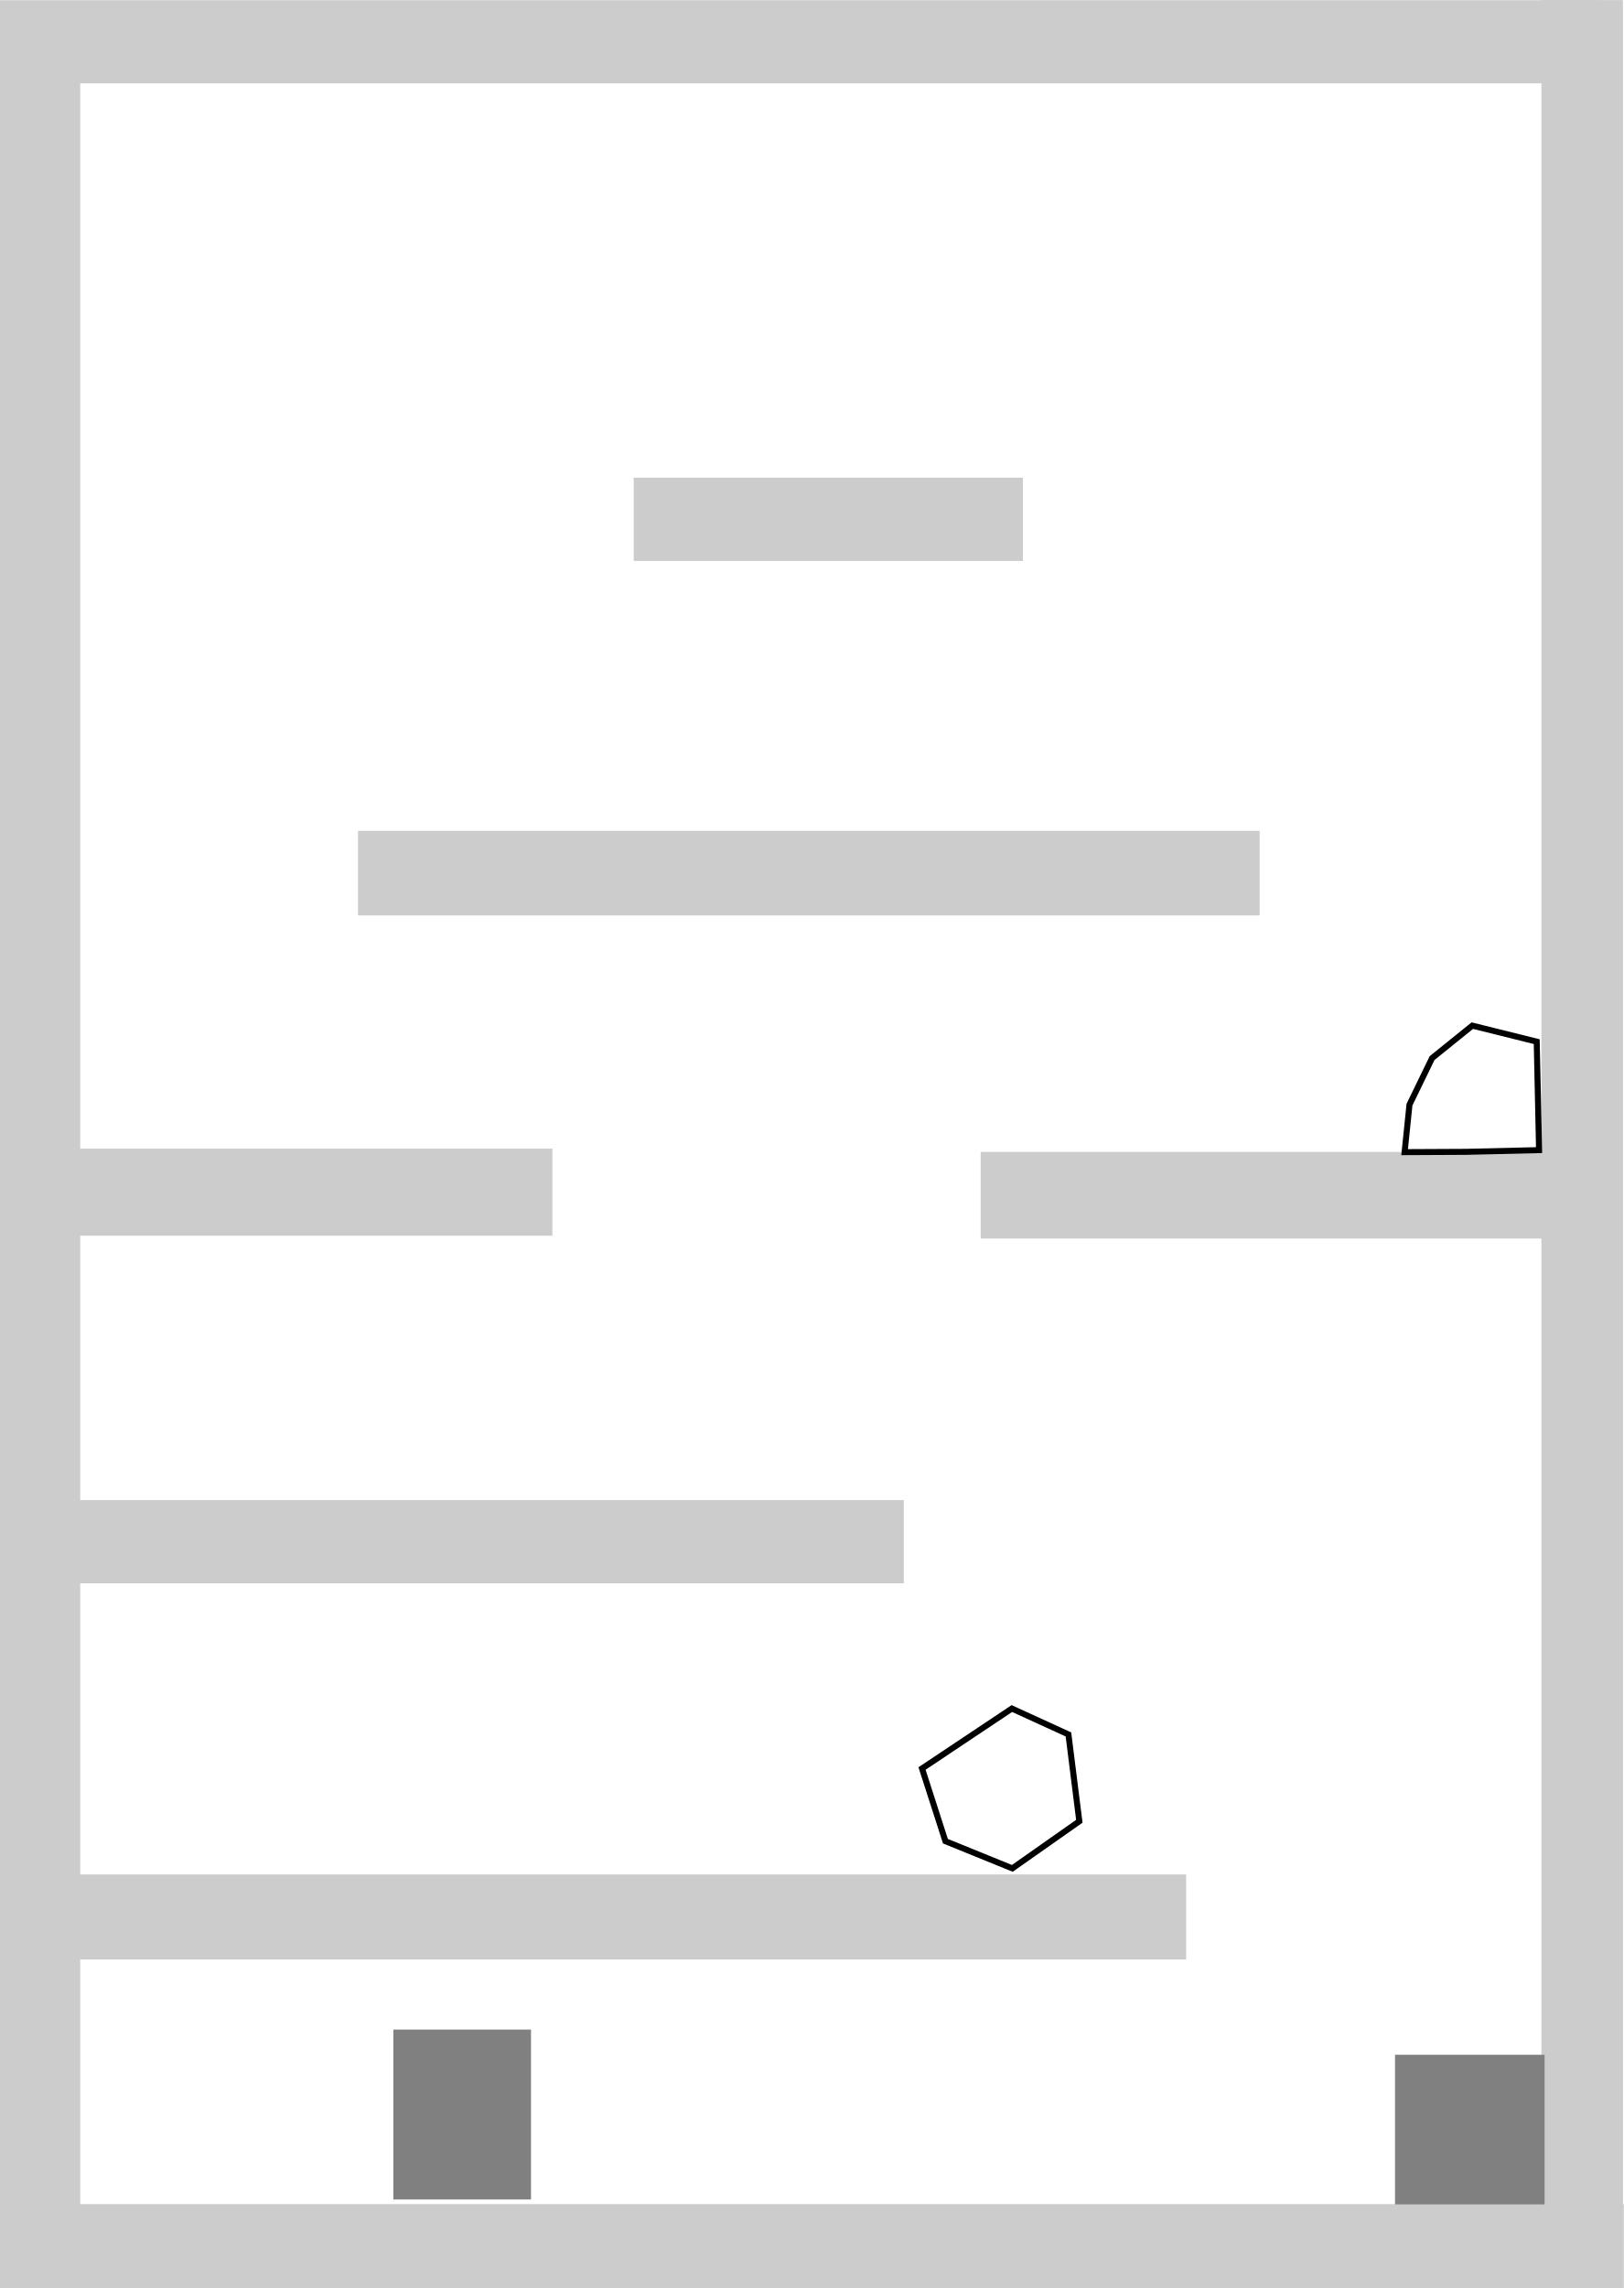
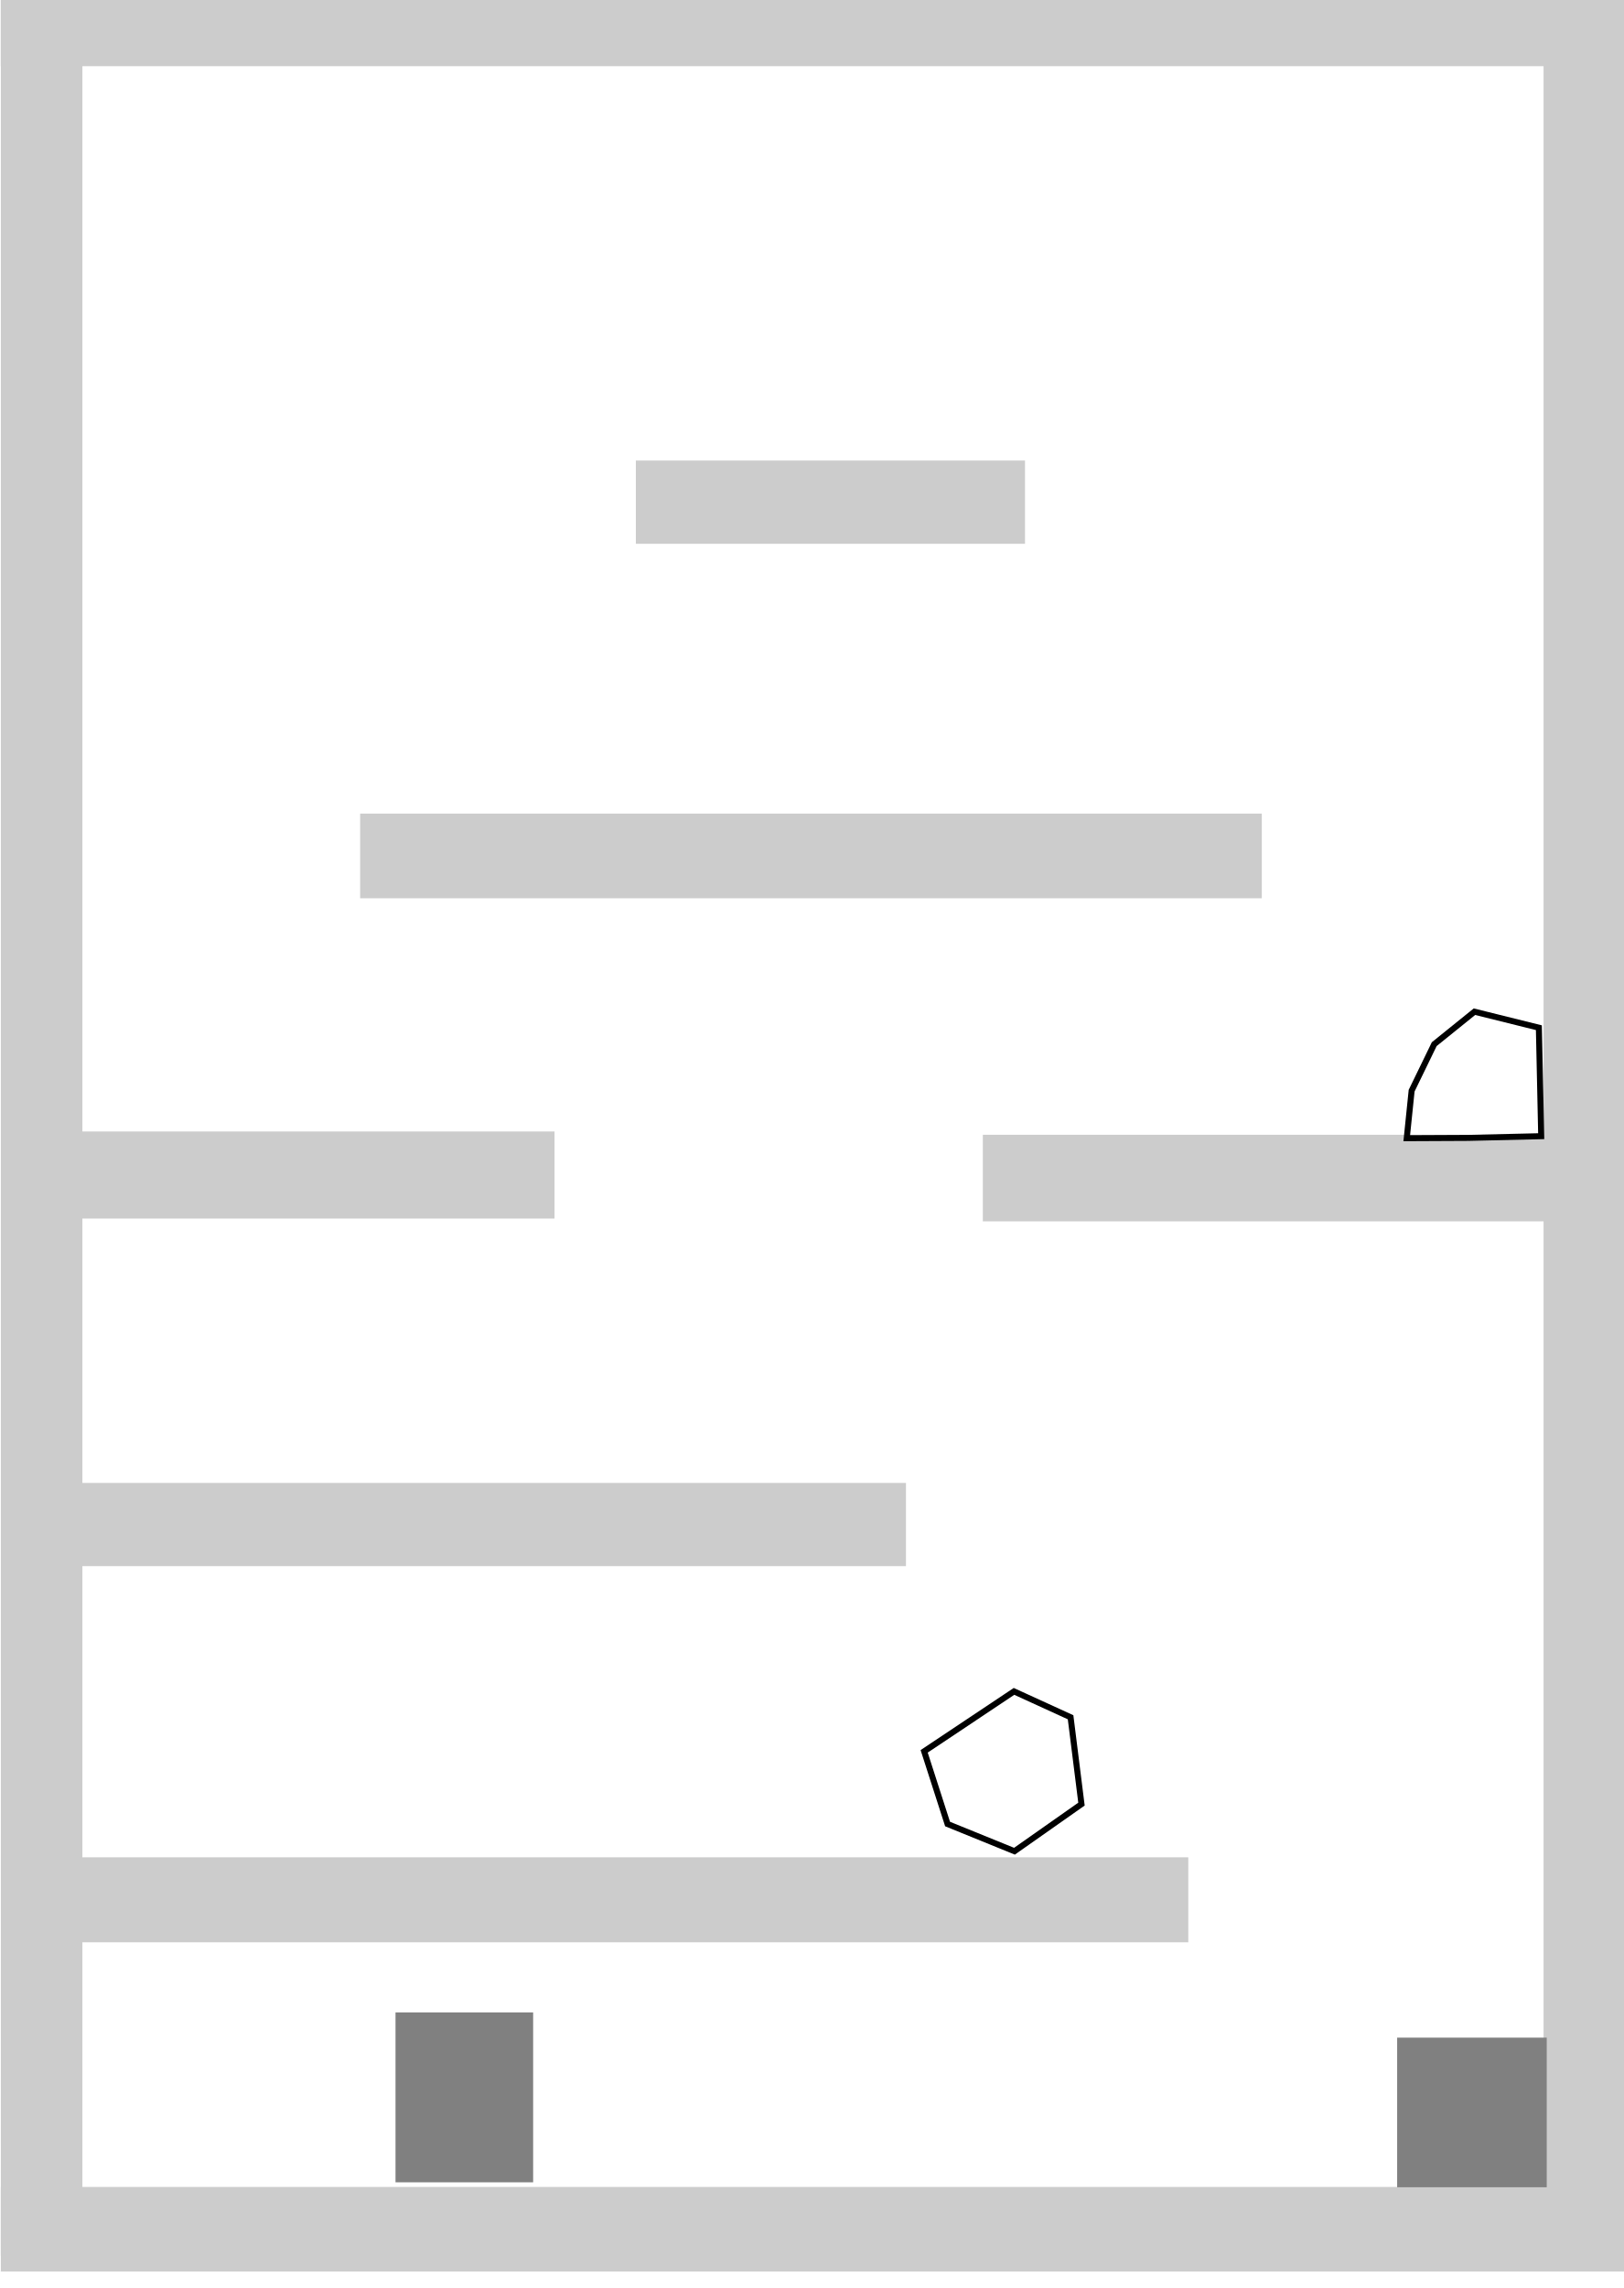
<svg xmlns="http://www.w3.org/2000/svg" width="71.561mm" height="100.795mm" viewBox="0 0 71.561 100.795" version="1.1" id="svg1623">
  <defs id="defs1617" />
-   <g id="layer1" transform="translate(-0.09449405,0.7559524)">
+   <g id="layer1">
    <rect y="96.343" x="0.036" height="3.724" width="71.613" id="rect2172" style="opacity:1;fill:#cccccc;fill-opacity:1;stroke:none;stroke-width:0.622;stroke-miterlimit:4;stroke-dasharray:none;stroke-dashoffset:0;stroke-opacity:1">
      </rect>
    <rect y="88.654" x="17.429" height="7.485" width="6.065" id="rect5922" style="opacity:1;fill:#808080;fill-opacity:1;stroke:none;stroke-width:0.229;stroke-miterlimit:4;stroke-dasharray:none;stroke-dashoffset:0;stroke-opacity:1">
      </rect>
    <rect y="-0.284" x="0.037" height="99.661" width="3.593" id="rect2172-5" style="opacity:1;fill:#cccccc;fill-opacity:1;stroke:none;stroke-width:0.721;stroke-miterlimit:4;stroke-dasharray:none;stroke-dashoffset:0;stroke-opacity:1">
      </rect>
    <rect y="-0.747" x="0.035" height="3.663" width="70.56" id="rect2172-2" style="opacity:1;fill:#cccccc;fill-opacity:1;stroke:none;stroke-width:0.612;stroke-miterlimit:4;stroke-dasharray:none;stroke-dashoffset:0;stroke-opacity:1">
      </rect>
    <rect y="-0.752" x="68.02" height="100.162" width="3.593" id="rect2172-5-1" style="opacity:1;fill:#cccccc;fill-opacity:1;stroke:none;stroke-width:0.722;stroke-miterlimit:4;stroke-dasharray:none;stroke-dashoffset:0;stroke-opacity:1">
      </rect>
    <rect y="20.288" x="28.02" height="3.668" width="17.149" id="rect2172-2-0-2" style="opacity:1;fill:#cccccc;fill-opacity:1;stroke:none;stroke-width:0.302;stroke-miterlimit:4;stroke-dasharray:none;stroke-dashoffset:0;stroke-opacity:1">
      </rect>
    <rect y="35.844" x="15.87" height="3.728" width="39.733" id="rect2172-2-0-7" style="opacity:1;fill:#cccccc;fill-opacity:1;stroke:none;stroke-width:0.463;stroke-miterlimit:4;stroke-dasharray:none;stroke-dashoffset:0;stroke-opacity:1">
      </rect>
    <rect y="49.991" x="43.31" height="3.814" width="25.1" id="rect2172-2-0-72" style="opacity:1;fill:#cccccc;fill-opacity:1;stroke:none;stroke-width:0.373;stroke-miterlimit:4;stroke-dasharray:none;stroke-dashoffset:0;stroke-opacity:1">
      </rect>
    <rect y="65.329" x="2.988" height="3.665" width="36.935" id="rect2172-2-0-94" style="opacity:1;fill:#cccccc;fill-opacity:1;stroke:none;stroke-width:0.443;stroke-miterlimit:4;stroke-dasharray:none;stroke-dashoffset:0;stroke-opacity:1">
      </rect>
    <rect y="49.846" x="3.397" height="3.836" width="21.039" id="rect2172-2-0-91" style="opacity:1;fill:#cccccc;fill-opacity:1;stroke:none;stroke-width:0.342;stroke-miterlimit:4;stroke-dasharray:none;stroke-dashoffset:0;stroke-opacity:1">
      </rect>
    <rect y="81.821" x="3.381" height="3.745" width="48.983" id="rect2172-2-0-3" style="opacity:1;fill:#cccccc;fill-opacity:1;stroke:none;stroke-width:0.516;stroke-miterlimit:4;stroke-dasharray:none;stroke-dashoffset:0;stroke-opacity:1">
      </rect>
-     <path style="fill:none;stroke:#000000;stroke-width:0.265px;stroke-linecap:butt;stroke-linejoin:miter;stroke-opacity:1" d="m 63.202,45.857 1.773,-1.43 2.838,0.705 0.103,4.779 -3.224,0.076 -2.701,0.013 0.215,-2.093 z" id="path915">
+     <path style="fill:none;stroke:#000000;stroke-width:0.265px;stroke-linecap:butt;stroke-linejoin:miter;stroke-opacity:1" d="m 63.202,45.999 1.773,-1.43 2.838,0.705 0.103,4.779 -3.224,0.076 -2.701,0.013 0.215,-2.093 z" id="path915">
      </path>
    <path style="fill:none;stroke:#000000;stroke-width:0.265px;stroke-linecap:butt;stroke-linejoin:miter;stroke-opacity:1" d="m 41.756,80.355 2.948,1.198 2.953,-2.075 -0.48,-3.826 -2.493,-1.14 -3.959,2.641 z" id="path921">
      </path>
    <rect style="opacity:1;fill:#808080;fill-opacity:1;stroke:none;stroke-width:0.224;stroke-miterlimit:4;stroke-dasharray:none;stroke-dashoffset:0;stroke-opacity:1" id="rect1228" width="6.592" height="6.592" x="61.568" y="89.765">
      </rect>
  </g>
</svg>
